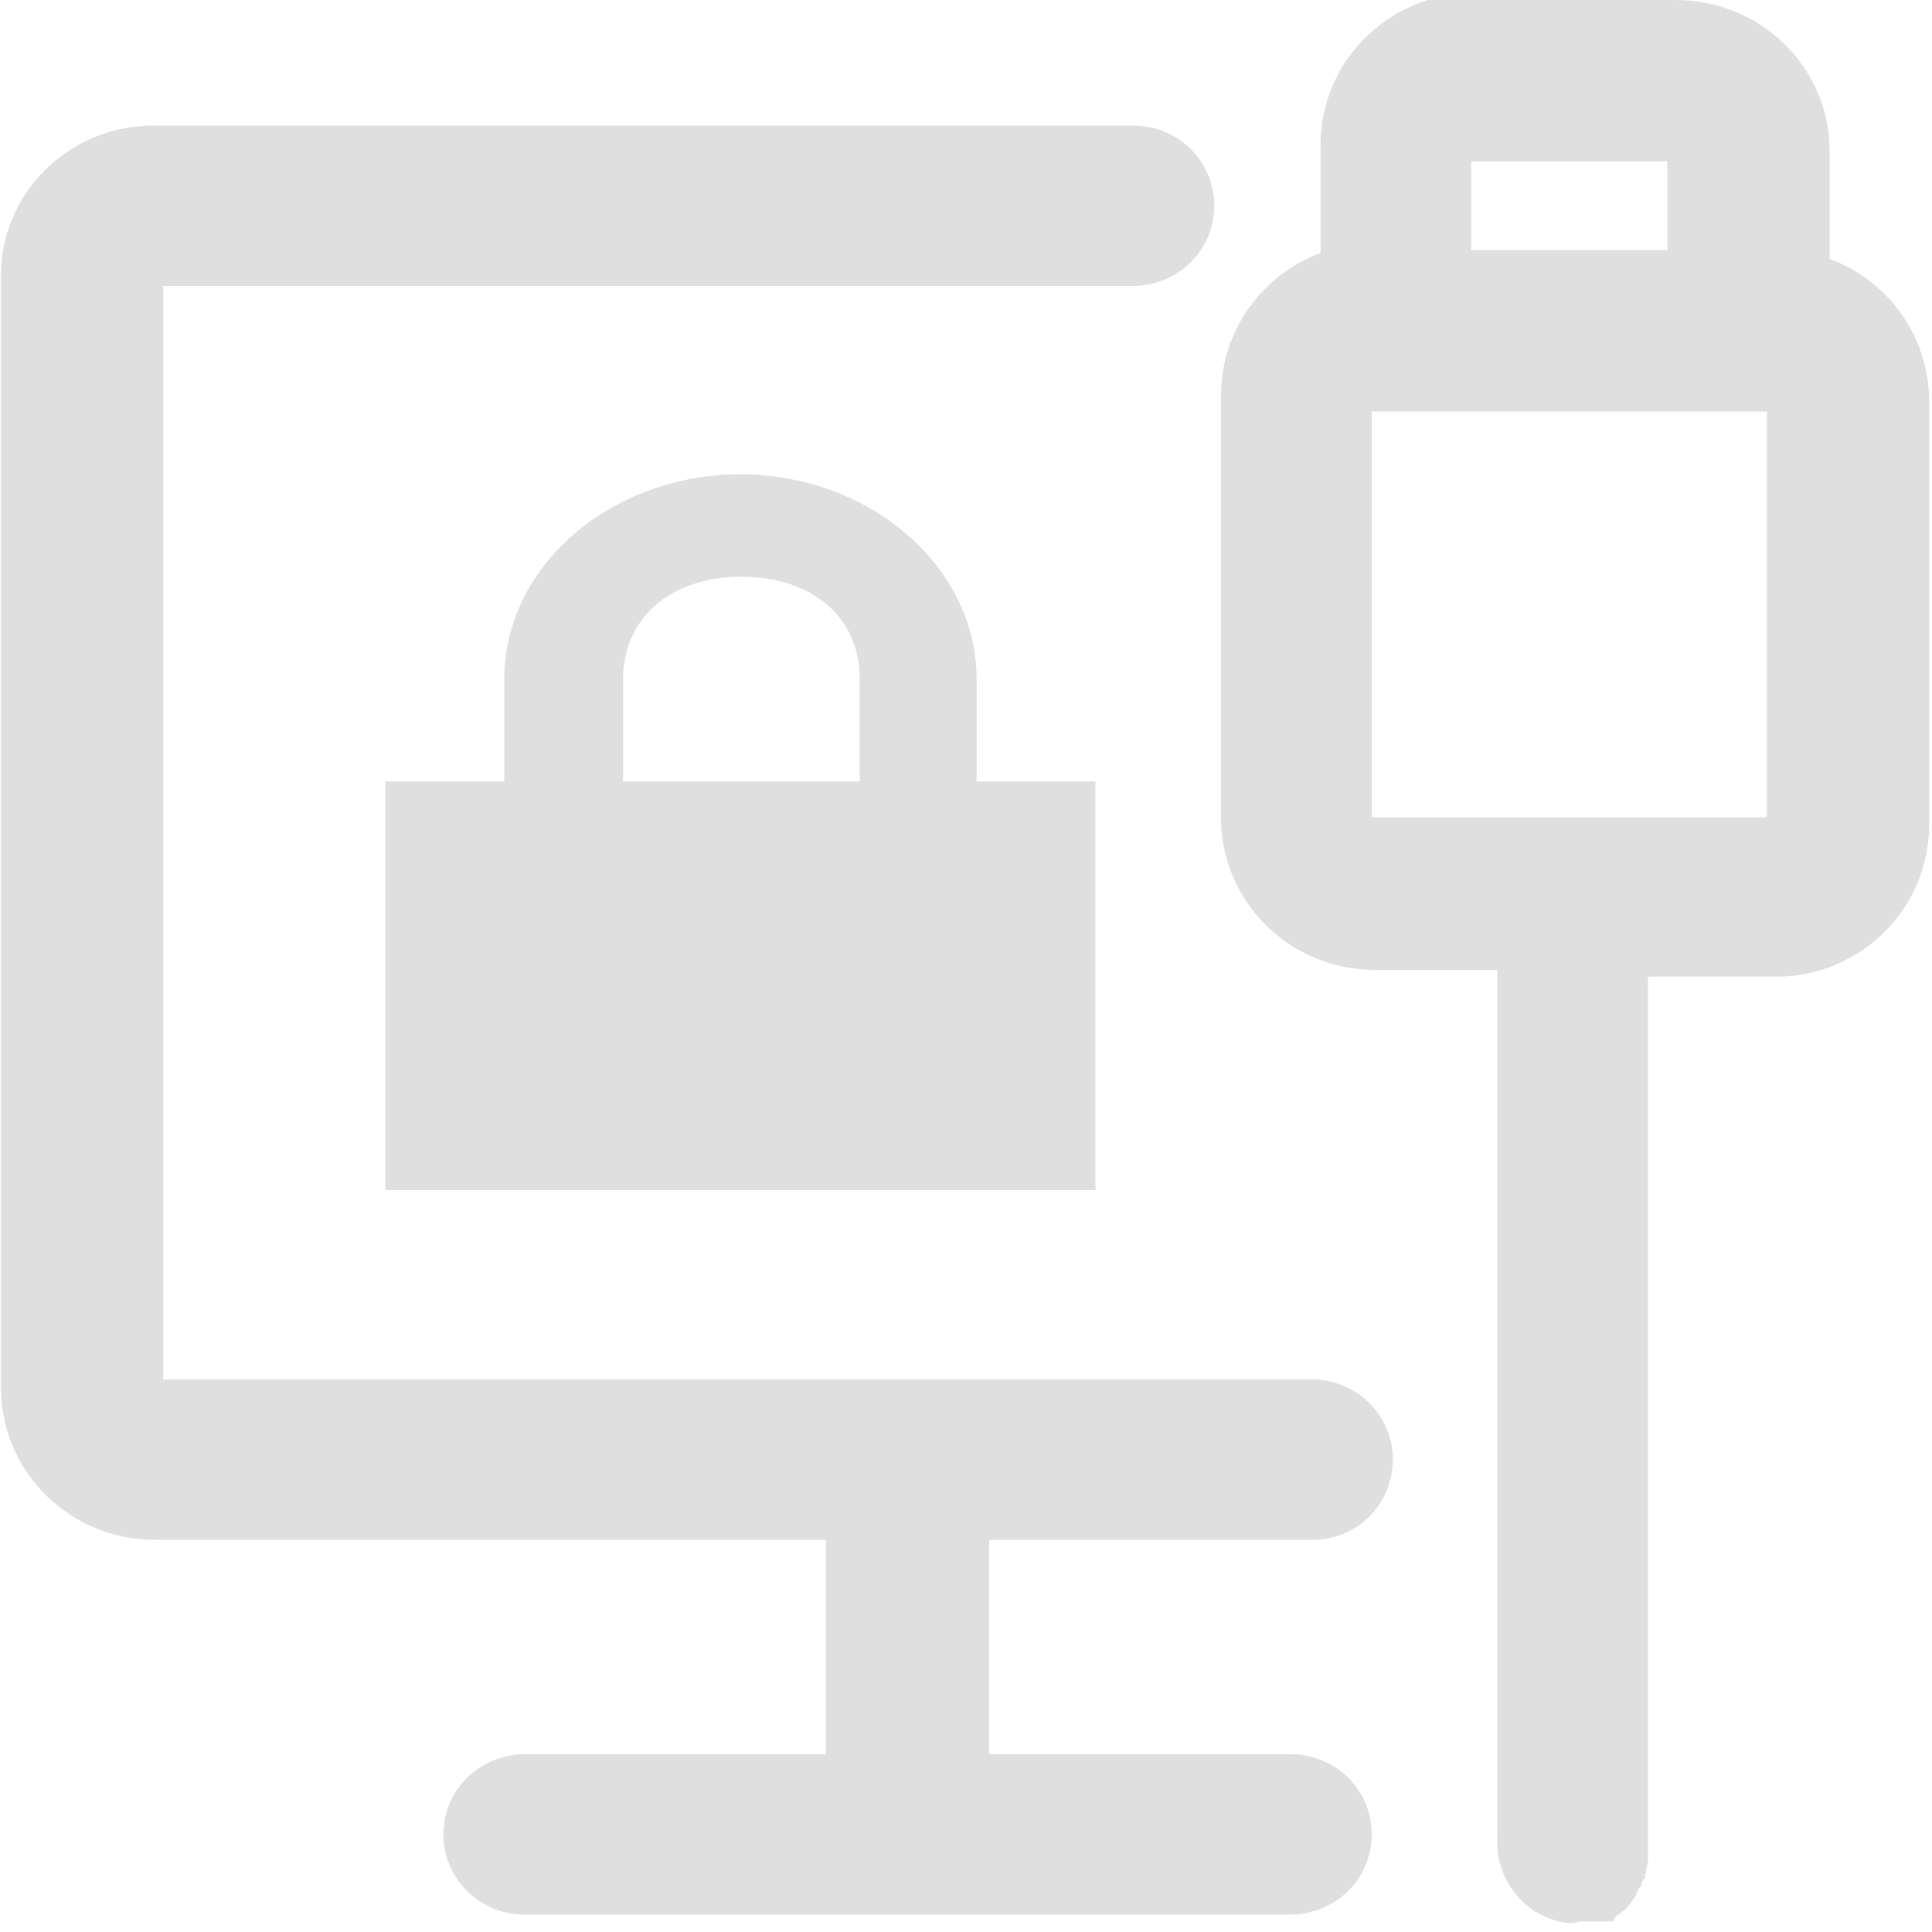
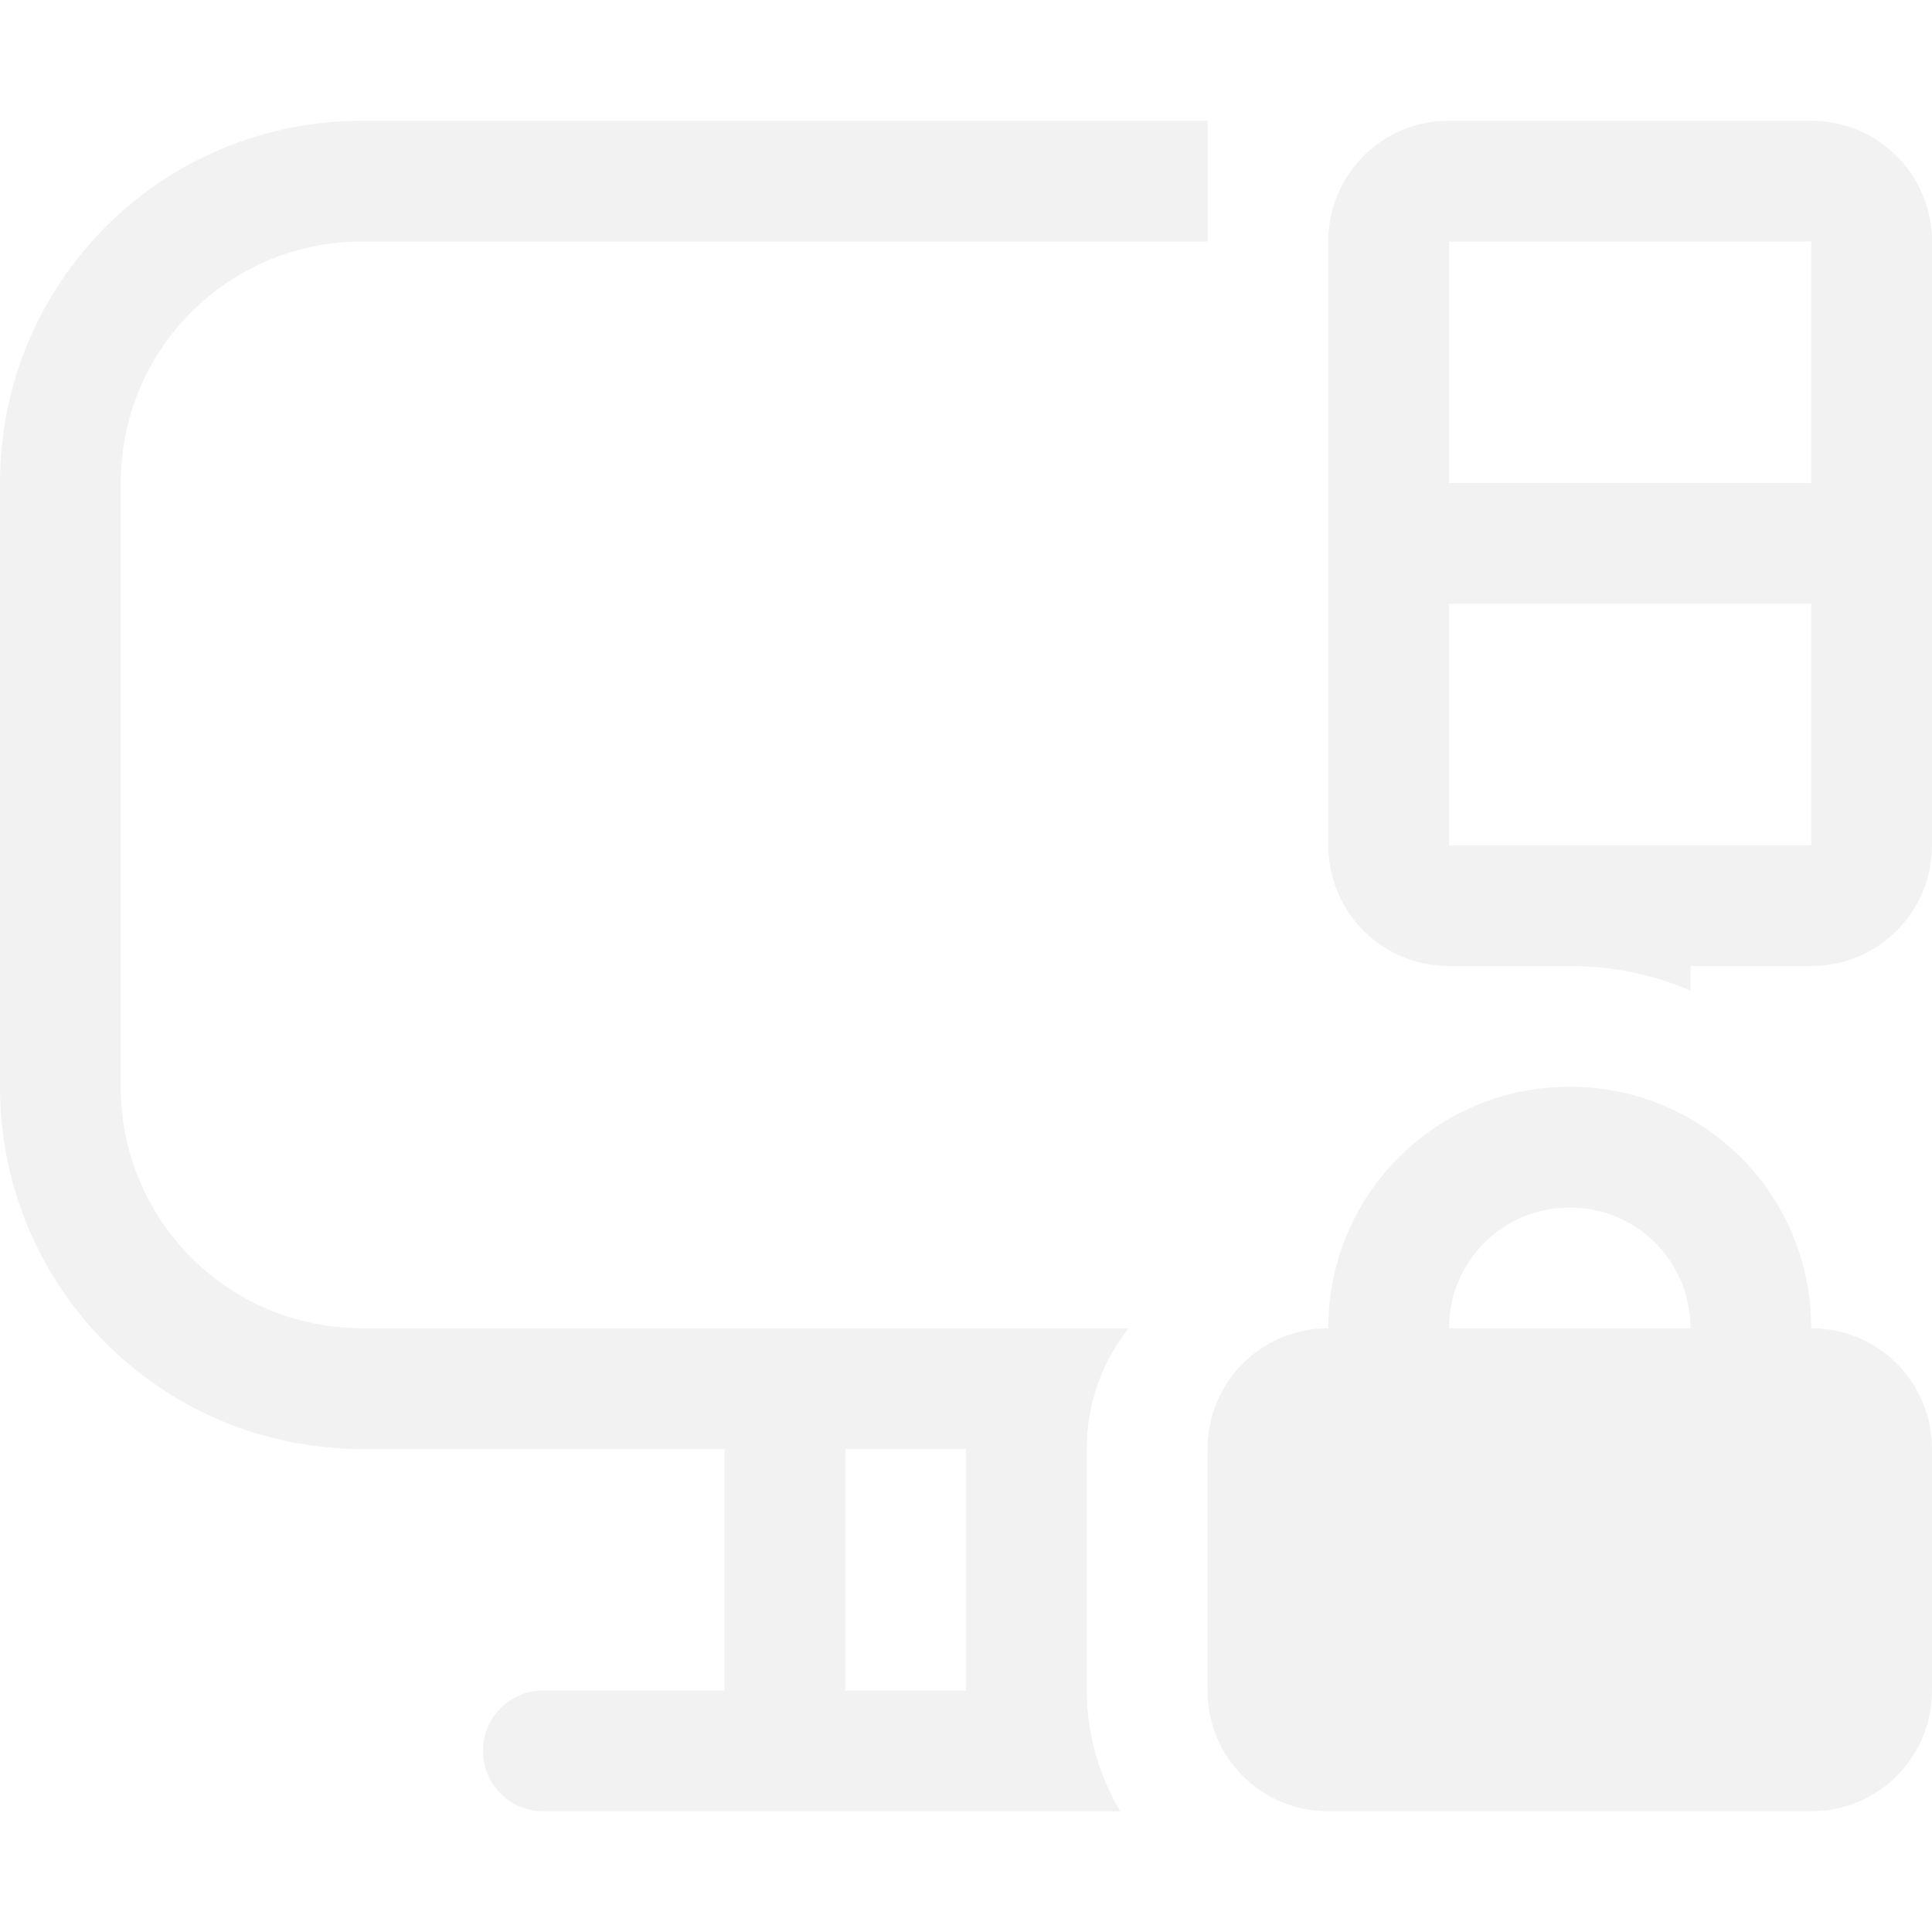
- <svg xmlns="http://www.w3.org/2000/svg" id="_图层_1" version="1.1" viewBox="0 0 200 200" width="22" height="22">
+ <svg xmlns="http://www.w3.org/2000/svg" width="16" height="16" version="1.1">
  <defs>
-     <style>
-       .st0 {
-         fill: #525252;
-       }
- 
-       .st0, .st1 {
-         display: none;
-       }
- 
-       .st2 {
-         fill: #dfdfdf;
-       }
-     </style>
+     <style id="current-color-scheme" type="text/css">.ColorScheme-Text{color:#f2f2f2}</style>
  </defs>
-   <path class="st2" d="M173.5,0c8.7,0,15.8,6.9,15.9,15.4v11.4c6,2.2,10.2,7.9,10.3,14.5v44.1c0,8.6-7,15.6-15.6,15.7h-13.5v90.9h0c0,.5,0,1-.2,1.5v.5h-.1v.4l-.2.2-.2.4v.3c-.1,0-.3.3-.3.3v.2h-.2v.2h0v.2h-.1c0,.1-.1.3-.1.3h-.1c0,.1-.2.4-.2.4l-.6.7-.5.4-.2.2h-.2c0,.1-.2.3-.2.3h-.1v.2h0v.2h-3.6c0,.1-.9.2-.9.2-4.5-.4-7.8-4.3-7.6-8.8h0v-89.9h-12.7c-8.6,0-15.7-6.8-15.9-15.4v-44.1c0-6.7,4.3-12.5,10.3-14.7v-11.2c0-8.6,7-15.6,15.6-15.7h22.5l-1.3.7ZM117.3,13c4.7,0,8.4,3.7,8.4,8.3s-3.7,8.2-8.3,8.3H16.9v113.2h118.9c4.6,0,8.3,3.6,8.4,8.2h0c0,4.7-3.7,8.4-8.3,8.4h-33.5v22.2h31.2c4.7,0,8.4,3.7,8.4,8.3s-3.7,8.2-8.3,8.3H54.3c-4.6,0-8.4-3.7-8.4-8.3h0c0-4.6,3.7-8.2,8.3-8.3h31.3v-22.2H16c-8.6,0-15.7-6.8-15.9-15.4V28.7c-.1-8.6,6.9-15.6,15.6-15.7h101.6ZM158.6,184.2h0c-.4.2-.8.4-1.2.7h-.1c.4-.3.8-.5,1.2-.7h.1ZM182.9,42.6h-40.9v42h40.9v-42h0ZM172.6,16.7h-20.3v9.2h20.3v-9.2h0Z" />
-   <g class="st1">
-     <path class="st2" d="M155.9,178.7l15.7,15.4h0v.3l-.2.4v.3c-.1,0-.3.3-.3.3v.2h-.1v.2h0v.2h0c0,.1-.1.3-.1.3h0c0,.1-.2.4-.2.4l-.6.7-.5.4-.2.2h-.1c0,.1-.2.3-.2.3h-.1v.2h0v.2h-3.2c0,.1-.9.2-.9.2-4.4-.4-7.6-4.4-7.3-8.8h0v-12.4h0l-1.7,1ZM8.2,33.8l16.2,15.9v93.1h94.9l16.9,16.6h-29.8v22.2h30c4.5,0,8.1,3.7,8.1,8.3s-3.5,8.2-8,8.3H60.2c-4.5,0-8.1-3.7-8.1-8.3s3.5-8.2,8-8.3h30.1v-22.2H23.4c-8.4,0-15.1-6.9-15.3-15.4V33.8h.1ZM13.6,8.5h0l177.9,174.7c3.2,3.2,3.3,8.4.3,11.8-3.1,3.3-8.1,3.4-11.3.4h0L2.6,20.7c-3.2-3.2-3.3-8.4-.3-11.8,3.1-3.3,8.1-3.4,11.3-.4ZM160.5,184.2h0c-.4.2-.8.4-1.2.7h-.1c.4-.3.8-.5,1.2-.7h.1ZM174.8,0c8.4,0,15.1,6.9,15.3,15.4v11.5c5.7,2.2,9.8,7.9,9.9,14.5v44.1c0,8.6-6.7,15.6-15,15.7h-13v55.1l-16.2-15.9v-39.2h-12.2c-8.4,0-15.1-6.9-15.3-15.4v-44.2c0-6.7,4.1-12.5,9.9-14.7h0v-11.2C138.2,7.1,144.9,0,153.2,0h21.6ZM183.8,42.5h-39.3v42h39.2v-42h0ZM120.8,13c4.5,0,8.1,3.7,8.1,8.3s-3.5,8.2-8,8.3H43L26,13h94.8ZM173.9,16.7h-19.5v9.2h19.5v-9.2h0Z" />
+   <g transform="translate(0 2)" fill="#f2f2f2" stroke-width="1.5">
+     <g transform="matrix(.43738 0 0 .5 -145.4 -266.68)">
+       <g transform="matrix(0,-1.0825,-1.0825,0,1464.7,557.15)" fill="#f2f2f2" stroke-width="1.5" />
+     </g>
+     <g transform="matrix(-.43738 0 0 -.5 161.4 278.68)">
+       <g transform="matrix(0,-1.0825,-1.0825,0,1464.7,557.15)" fill="#f2f2f2" stroke-width="1.5" />
+     </g>
  </g>
-   <g class="st1">
-     <path class="st2" d="M62.8,136.1h19.1v-18h-19.1s0,18,0,18ZM96.4,44.5c-7.5-5-16.6-7.4-25.7-7.1-6.9-.2-13.8,1.5-19.7,5.1-9,6-14.1,16.2-13.6,26.7h20.2c0-3.7,1.2-7.4,3.2-10.6,2.5-3.5,6.8-5.5,11.2-5.1,4.2-.5,8.3,1,11.1,4.1,2,2.7,3.1,5.9,3,9.3,0,2.9-1,5.7-2.8,8-1.1,1.5-2.4,2.8-3.9,4l-5.1,3.8c-3.8,2.6-6.9,5.9-9.1,9.9-1.6,5-2.3,10.2-2,15.3h18.1c0-2.7,0-5.3,1-7.8,1-2.8,2.8-5.2,5.3-7l4.8-3.6c3.7-2.3,7.2-5.2,10.2-8.5,3.1-4.2,4.7-9.3,4.5-14.5.7-8.6-3.2-17-10.4-22h-.3Z" />
-   </g>
-   <circle class="st0" cx="36.6" cy="84.9" r="12.1" />
-   <circle class="st0" cx="70.7" cy="84.6" r="12.1" />
-   <circle class="st0" cx="104.8" cy="84.9" r="12.1" />
-   <path class="st2" d="M76.7,49.1c-13.5,0-24.5,9.5-24.5,21.2v10.6h-12.3v42.3h73.5v-42.3h-12.3v-10.6c0-11.6-11-21.2-24.5-21.2ZM76.7,59.7c7.4,0,12.3,4.2,12.3,10.6v10.6h-24.5v-10.6c0-6.3,4.9-10.6,12.3-10.6Z" />
+   <path d="m13 9c-1.108 0-2 0.892-2 2-0.554 0-1 0.446-1 1v2c0 0.554 0.446 1 1 1h4c0.554 0 1-0.446 1-1v-2c0-0.554-0.446-1-1-1 0-1.108-0.892-2-2-2zm0 1c0.554 0 1 0.446 1 1h-2c0-0.554 0.446-1 1-1z" color="#000000" fill="#f2f2f2" stroke-linecap="round" stroke-linejoin="round" style="-inkscape-stroke:none" />
+   <path d="m3 1c-1.662 0-3 1.338-3 3v5c0 1.662 1.338 3 3 3h3v2h-1.5c-0.277 0-0.5 0.223-0.5 0.5s0.223 0.5 0.5 0.5h4.777c-0.174-0.296-0.277-0.637-0.277-1v-2c0-0.388 0.132-0.723 0.346-1h-6.346c-1.108 0-2-0.892-2-2v-5c0-1.108 0.892-2 2-2h7v-1zm9 0c-0.554 0-1 0.446-1 1v5c0 0.554 0.446 1 1 1h1c0.362 0 0.696 0.074 1 0.203v-0.203h1c0.554 0 1-0.446 1-1v-5c0-0.554-0.446-1-1-1zm0 1h3v2h-3zm0 3h3v2h-3zm-5 7h1v2h-1z" fill="#f2f2f2" />
</svg>
